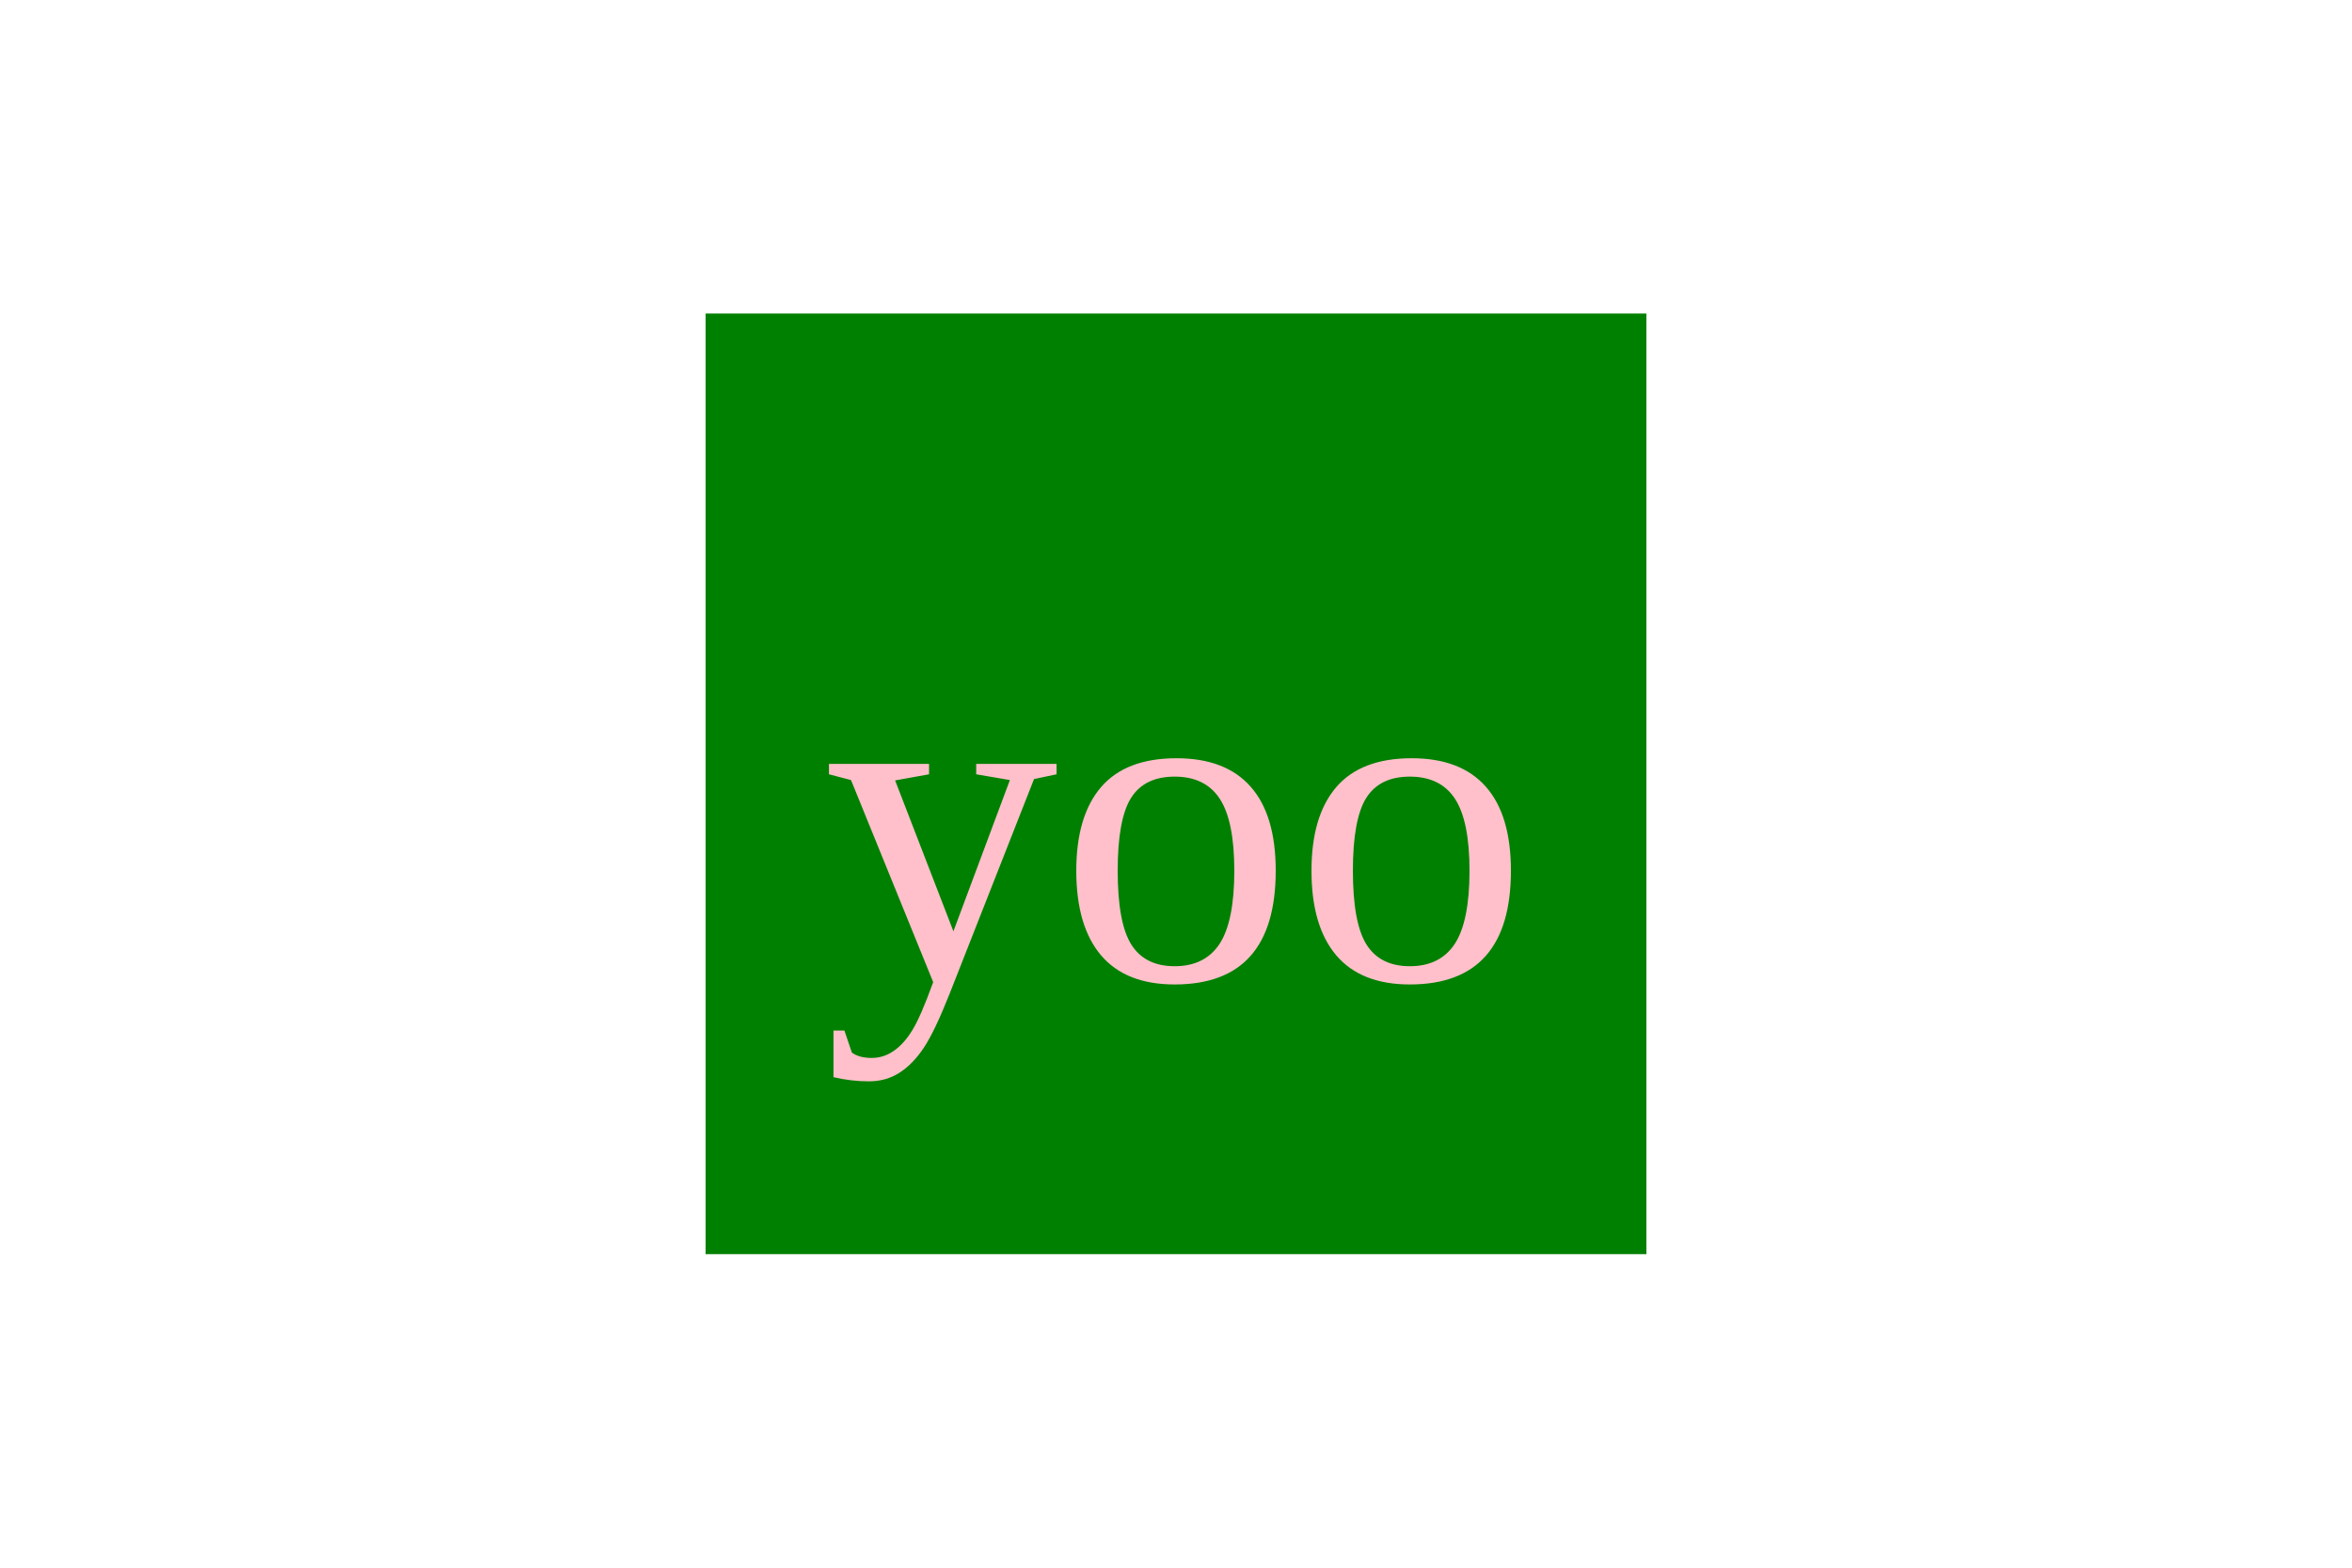
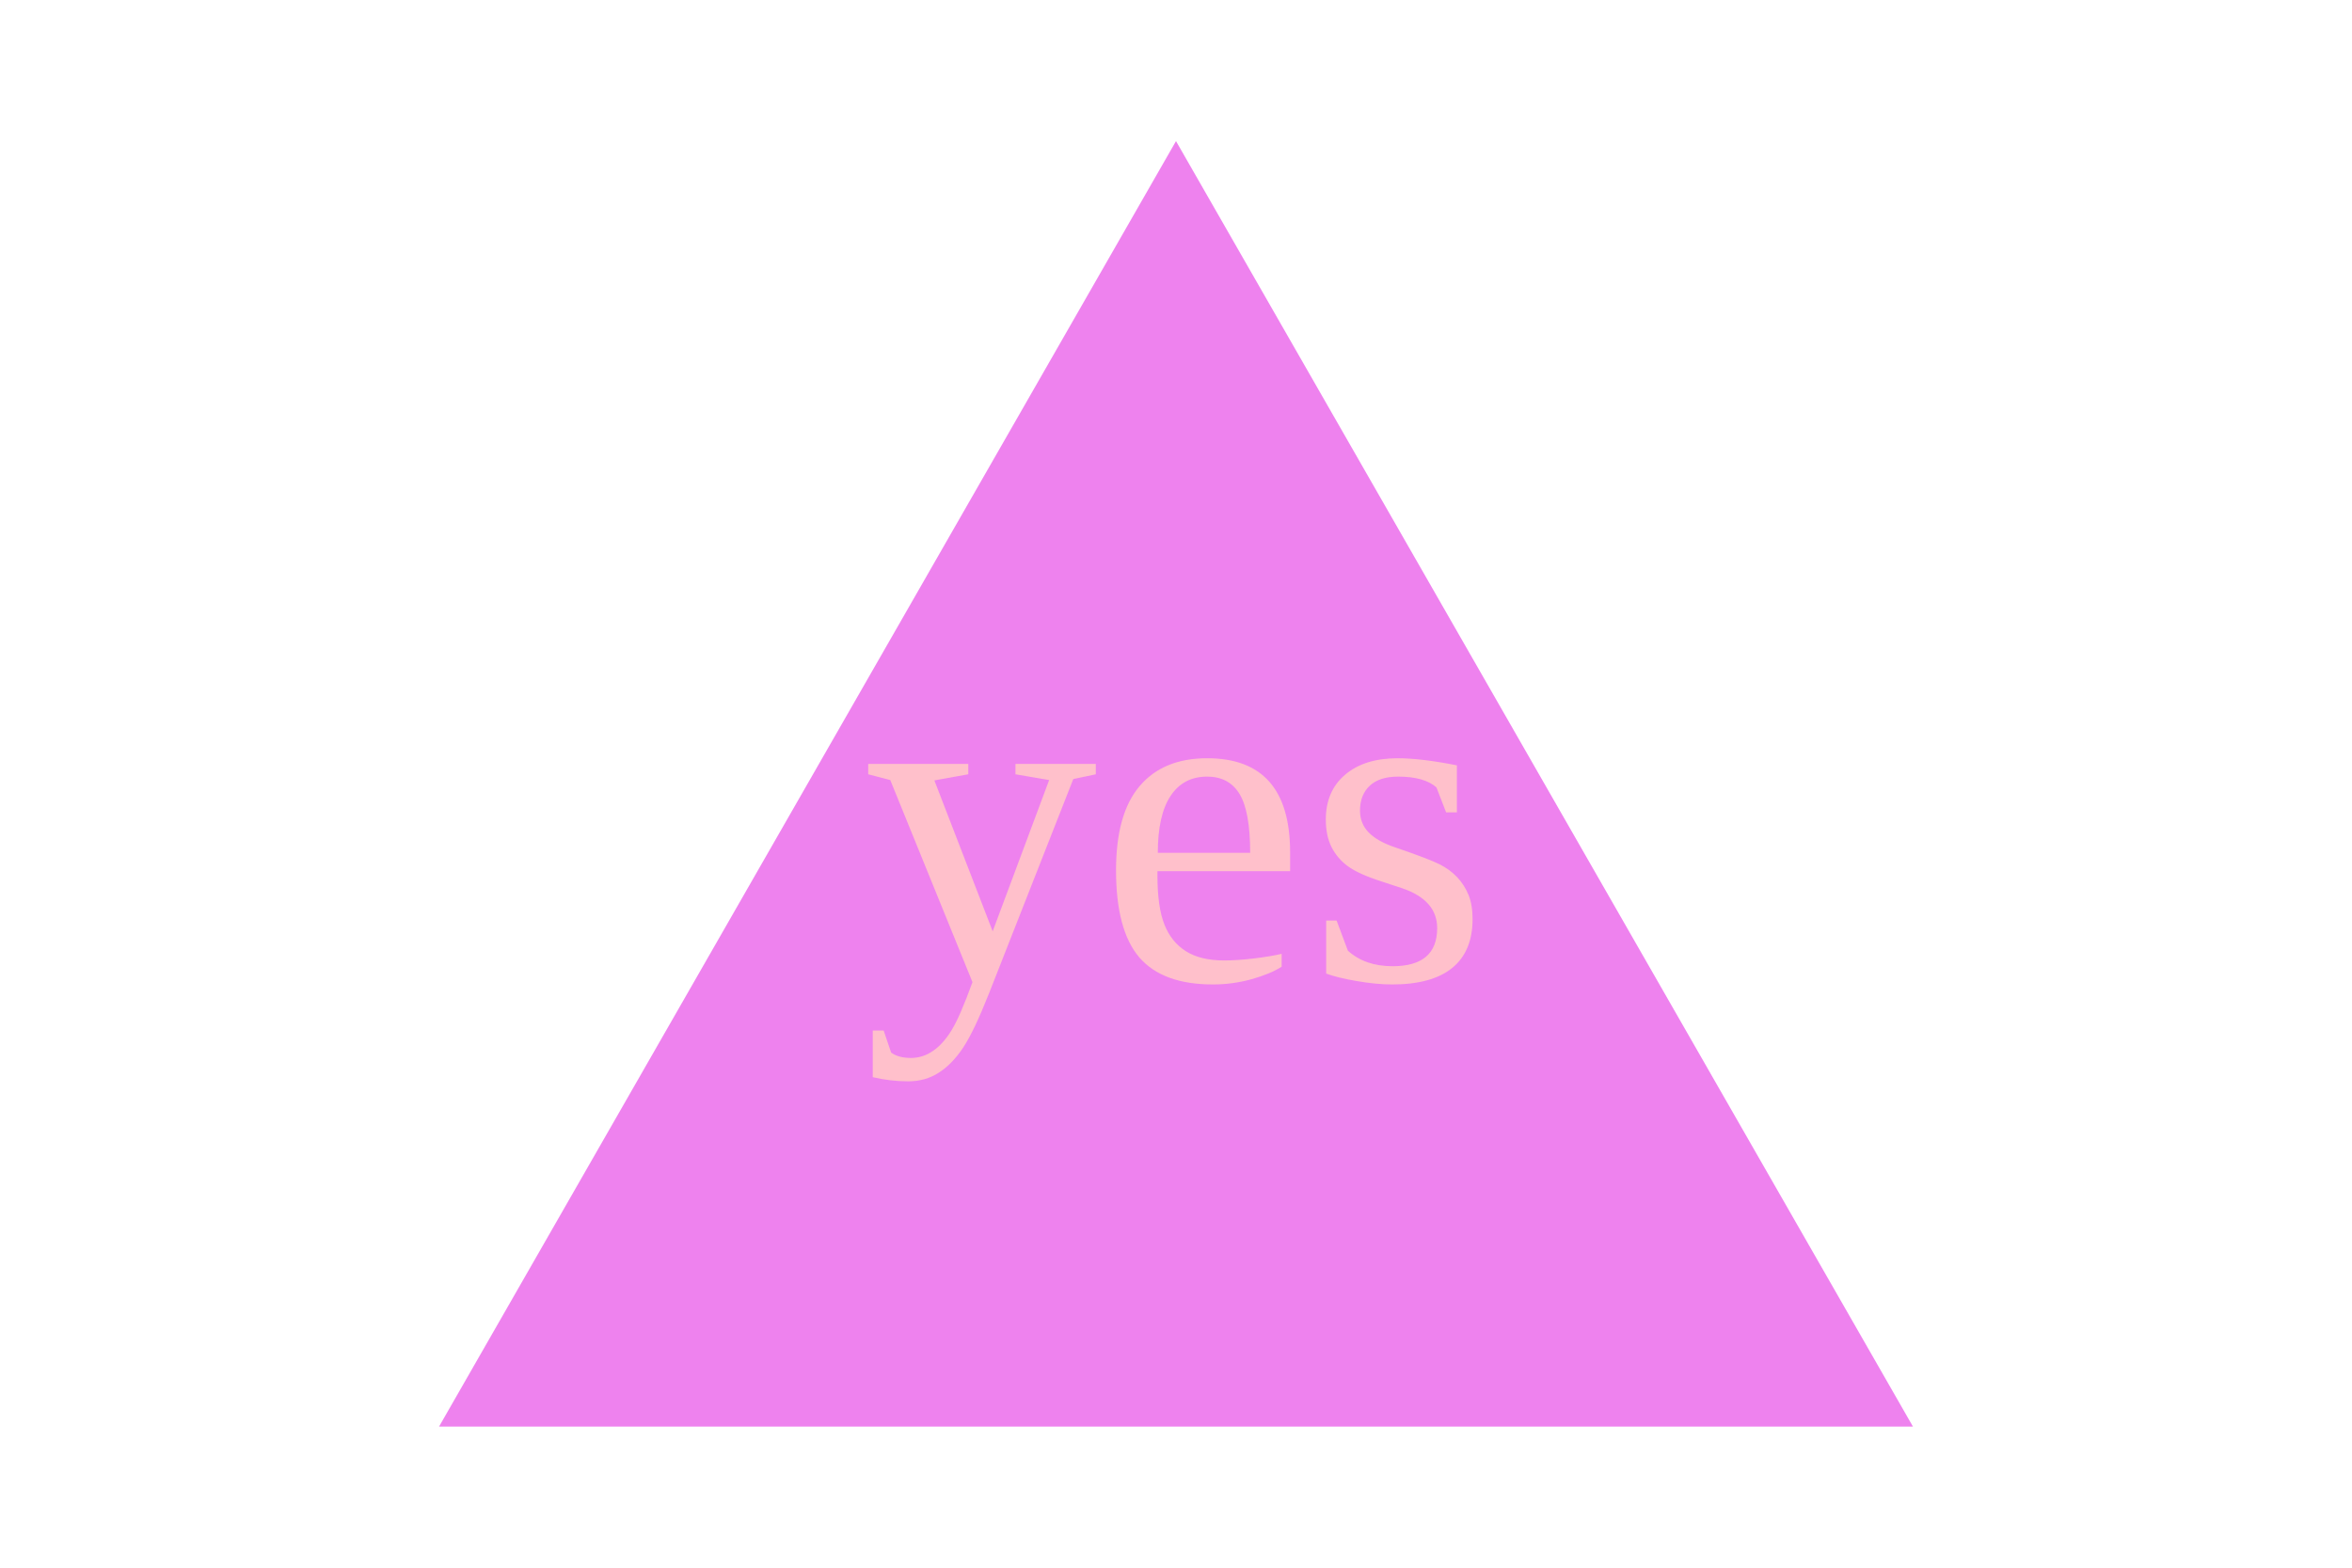
<svg version="1.1" width="300" height="200" xmins="http://www.w3.org/2000/svg">
-   <rect x="90" y="40" width="120" height="120" fill="green" />
-   <text x="150" y="125" font-size="60" text-anchor="middle" fill="pink">yoo</text>
+   <polygon points="150, 18 244, 182 56, 182" fill="violet" />
+   <text x="150" y="125" font-size="60" text-anchor="middle" fill="pink">yes</text>
</svg>
